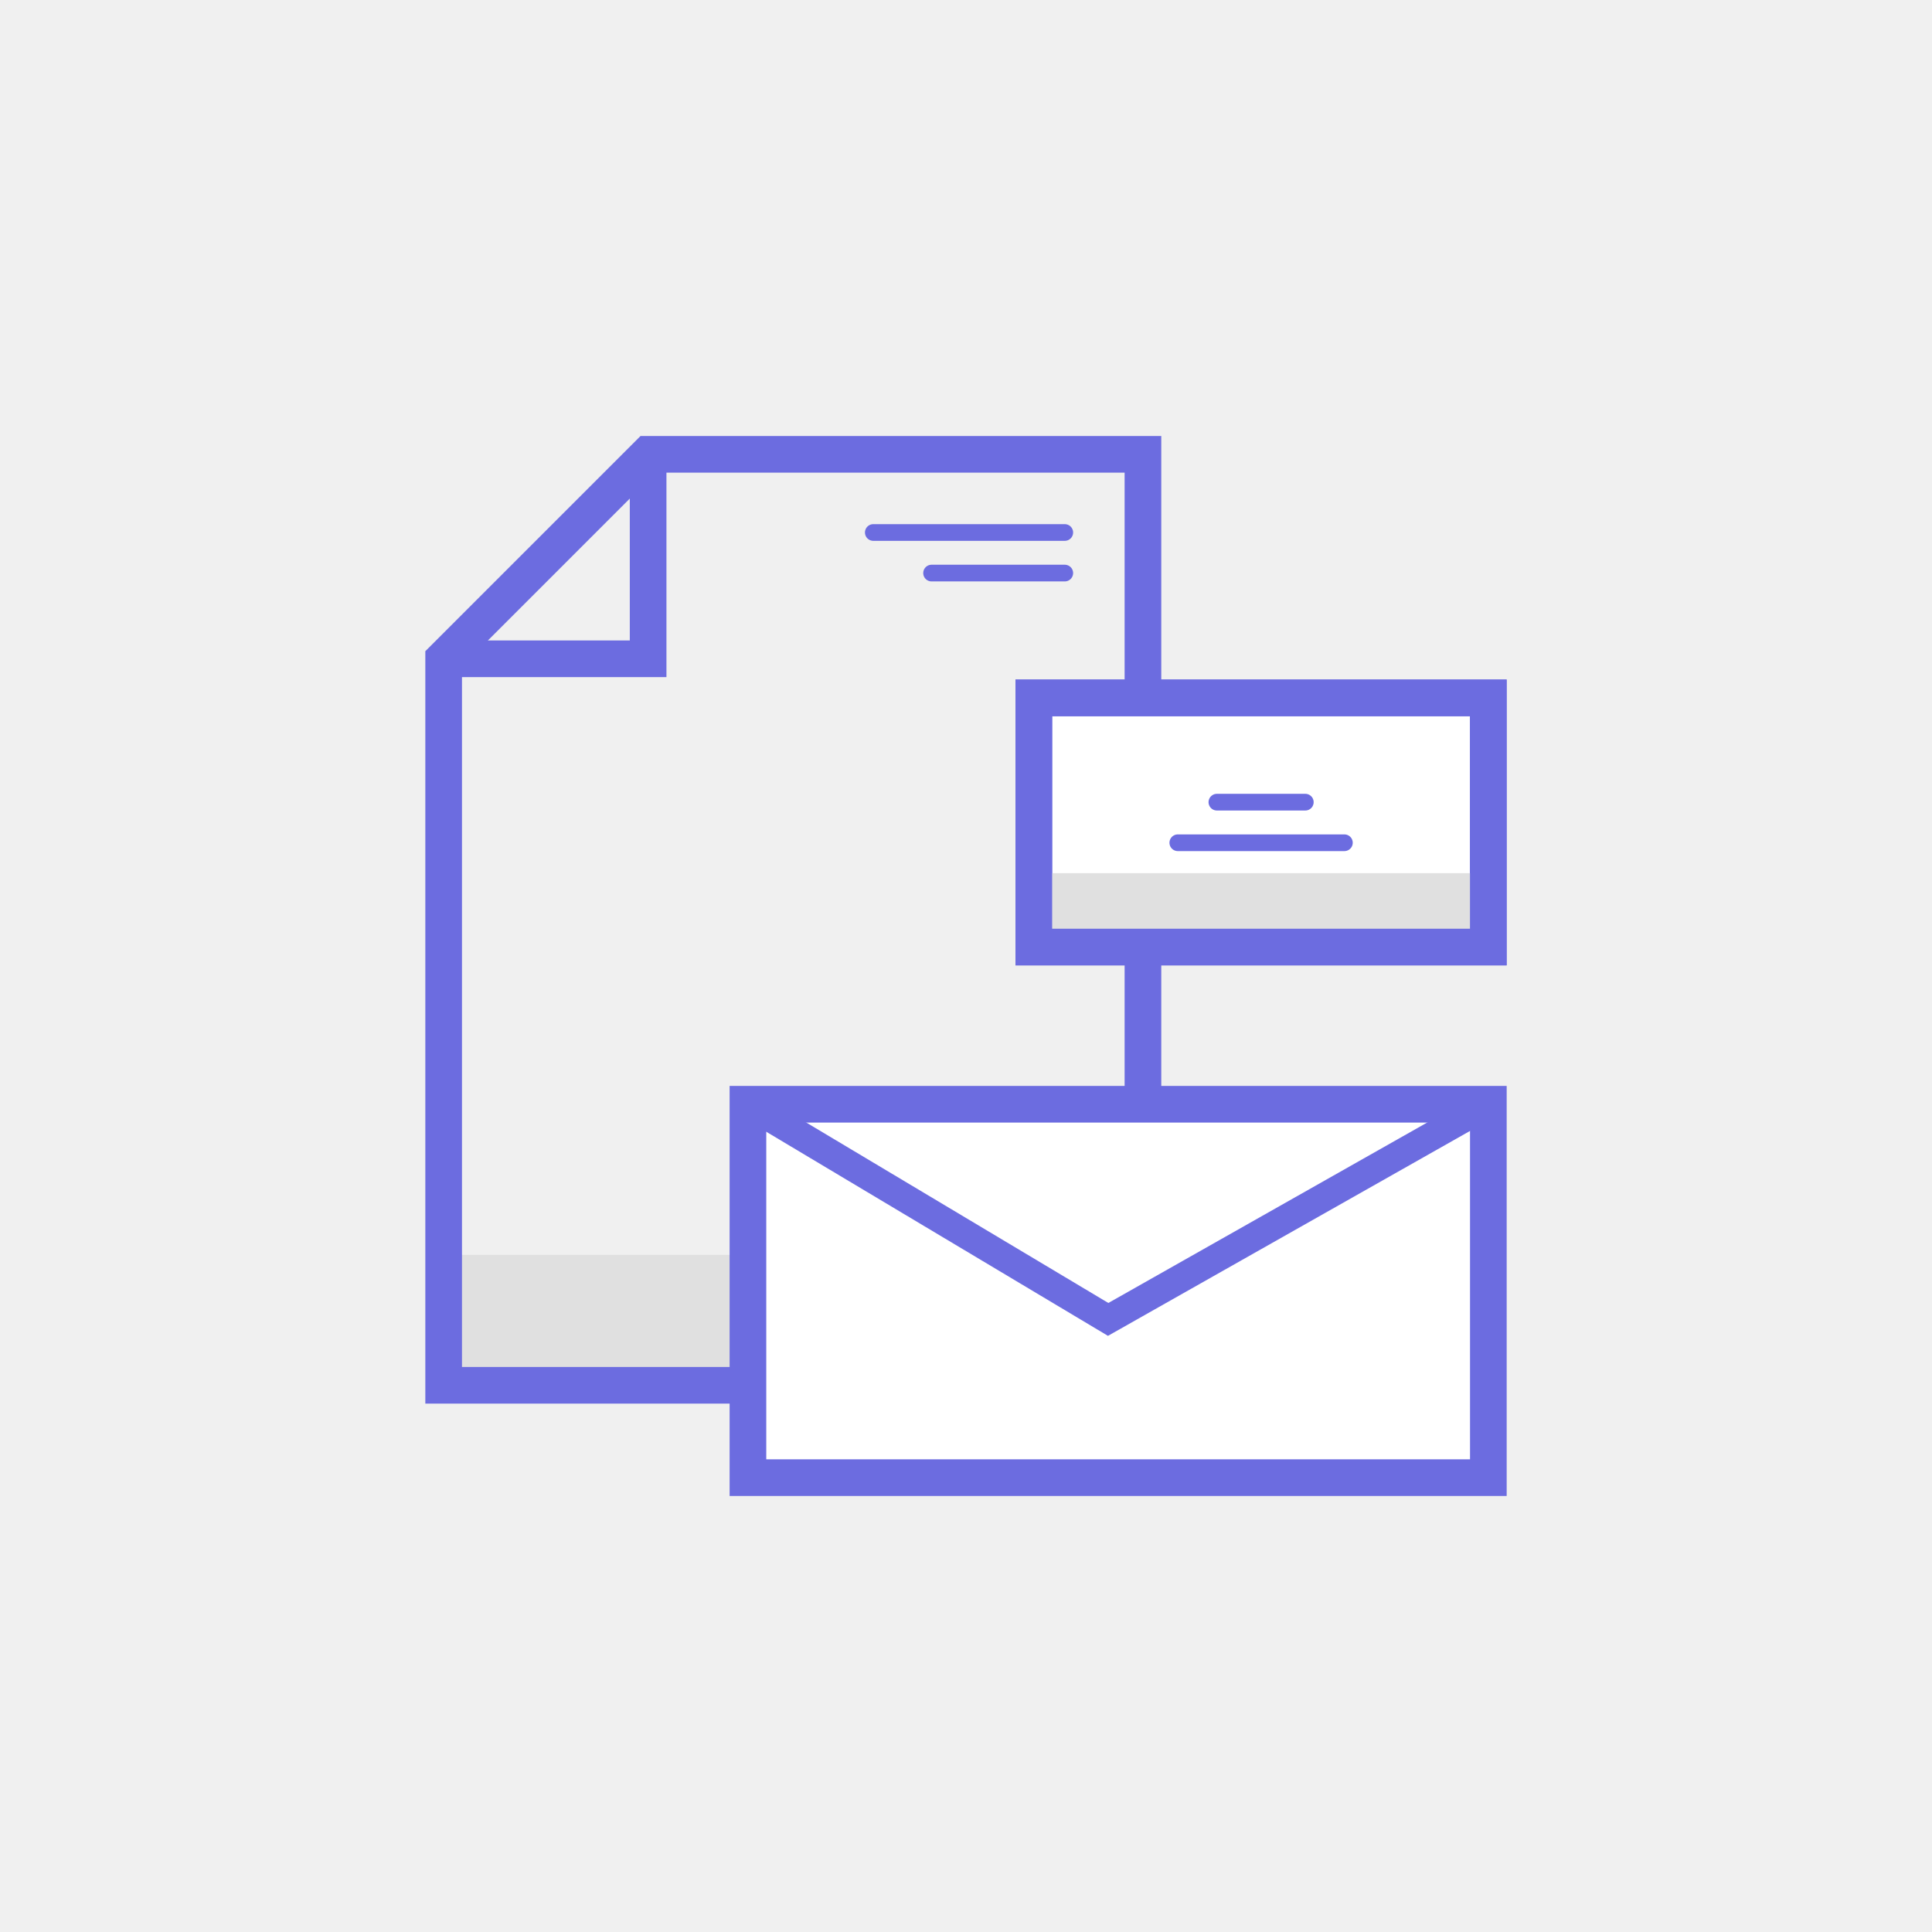
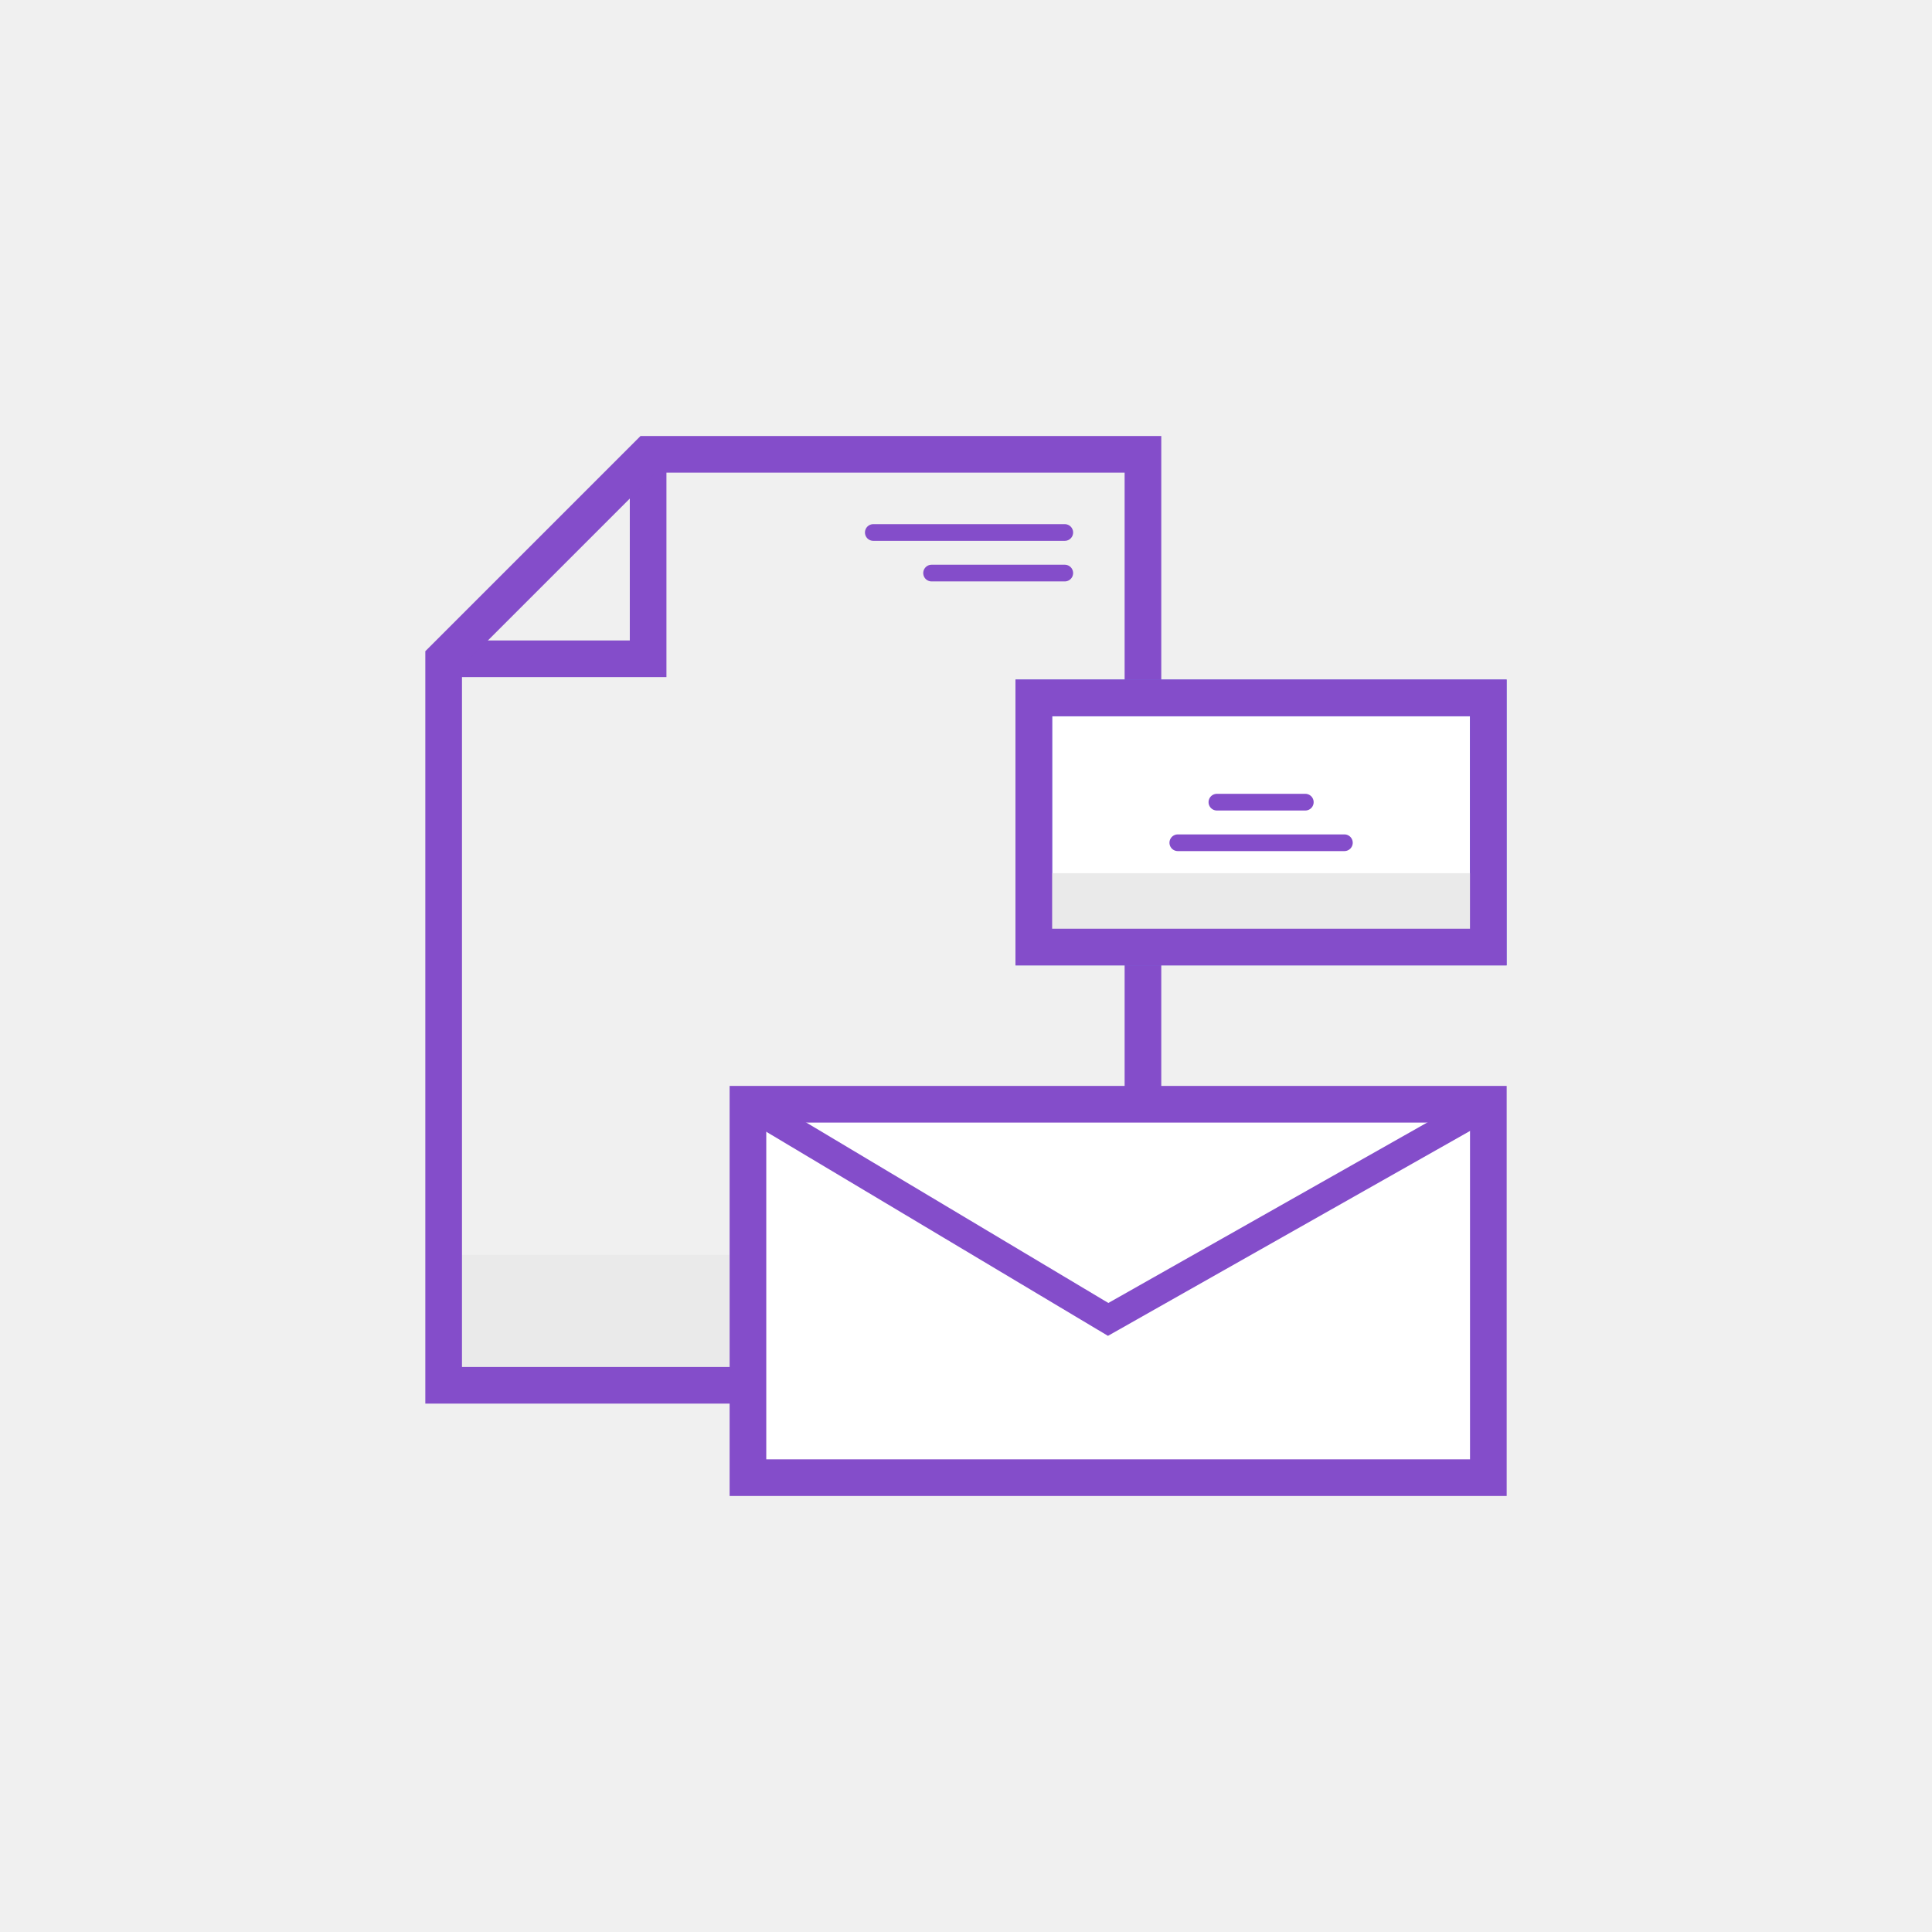
- <svg xmlns="http://www.w3.org/2000/svg" version="1.1" id="Layer_1" x="0px" y="0px" viewBox="0 0 543.69 543.69" style="enable-background:new 0 0 543.69 543.69;" xml:space="preserve">
-   <style type="text/css">
- 	.st0{fill:#E0E0E0;stroke:#6C6CE0;stroke-width:4.699;stroke-miterlimit:10;}
- 	.st1{fill:none;stroke:#6C6CE0;stroke-width:10.315;stroke-miterlimit:10;}
- 	.st2{fill:#6C6CE0;}
- 	.st3{fill:none;stroke:#6C6CE0;stroke-width:4.699;stroke-miterlimit:10;}
- 	.st4{fill:#E0E0E0;}
- 	.st5{fill:#FFFFFF;stroke:#6C6CE0;stroke-width:10.315;stroke-miterlimit:10;}
- 	.st6{fill:none;stroke:#6C6CE0;stroke-width:8;stroke-miterlimit:10;}
- 	.st7{fill:none;stroke:#6C6CE0;stroke-width:4.699;stroke-linecap:round;stroke-linejoin:round;stroke-miterlimit:10;}
- </style>
+ <svg xmlns="http://www.w3.org/2000/svg" id="Layer_1" version="1.1" viewBox="0 0 543.69 543.69">
+   <defs>
+     <style>
+       .st0 {
+         fill: #eaeaea;
+       }
+ 
+       .st1 {
+         stroke-linecap: round;
+         stroke-linejoin: round;
+         stroke-width: 4.699px;
+       }
+ 
+       .st1, .st2, .st3, .st4 {
+         stroke: #844dca;
+       }
+ 
+       .st1, .st3, .st4 {
+         fill: none;
+       }
+ 
+       .st2, .st3, .st5 {
+         stroke-width: 10.315px;
+       }
+ 
+       .st2, .st3, .st5, .st4 {
+         stroke-miterlimit: 10;
+       }
+ 
+       .st2, .st5 {
+         fill: #fff;
+       }
+ 
+       .st5 {
+         stroke: #6c6ce0;
+       }
+ 
+       .st4 {
+         stroke-width: 8px;
+       }
+     </style>
+   </defs>
+   <rect class="st0" x="124.85" y="353.13" width="139.25" height="35.29" />
+   <polyline class="st3" points="182.39 127.85 182.39 185.39 124.85 185.39" />
+   <polygon class="st3" points="321.64 389.84 124.85 389.84 124.85 185.39 182.39 127.85 321.64 127.85 321.64 389.84" />
+   <rect class="st2" x="210.48" y="310.75" width="208.36" height="105.08" />
+   <polyline class="st4" points="210.48 310.75 311.85 371.3 418.84 310.75" />
+   <rect class="st5" x="290.93" y="196.39" width="127.9" height="70.12" />
  <g>
-     <rect x="124.85" y="353.13" class="st4" width="139.25" height="35.29" />
-     <polyline class="st1" points="182.39,127.85 182.39,185.39 124.85,185.39  " />
-     <polygon class="st1" points="321.64,389.84 124.85,389.84 124.85,185.39 182.39,127.85 321.64,127.85  " />
-     <rect x="210.48" y="310.75" class="st5" width="208.36" height="105.08" />
-     <polyline class="st6" points="210.48,310.75 311.85,371.3 418.84,310.75  " />
-     <rect x="290.93" y="196.39" class="st5" width="127.9" height="70.12" />
-     <g>
-       <line class="st7" x1="331.45" y1="237.16" x2="378.33" y2="237.16" />
-       <line class="st7" x1="342.45" y1="225.74" x2="367.33" y2="225.74" />
-     </g>
-     <g>
-       <line class="st7" x1="262.16" y1="161.27" x2="299.64" y2="161.27" />
-       <line class="st7" x1="245.76" y1="149.85" x2="299.64" y2="149.85" />
-     </g>
-     <rect x="290.93" y="245.73" class="st4" width="127.9" height="20.78" />
-     <rect x="290.93" y="196.39" class="st1" width="127.9" height="70.12" />
+     <line class="st1" x1="331.45" y1="237.16" x2="378.33" y2="237.16" />
+     <line class="st1" x1="342.45" y1="225.74" x2="367.33" y2="225.74" />
  </g>
+   <g>
+     <line class="st1" x1="262.16" y1="161.27" x2="299.64" y2="161.27" />
+     <line class="st1" x1="245.76" y1="149.85" x2="299.64" y2="149.85" />
+   </g>
+   <rect class="st0" x="290.93" y="245.73" width="127.9" height="20.78" />
+   <rect class="st3" x="290.93" y="196.39" width="127.9" height="70.12" />
</svg>
